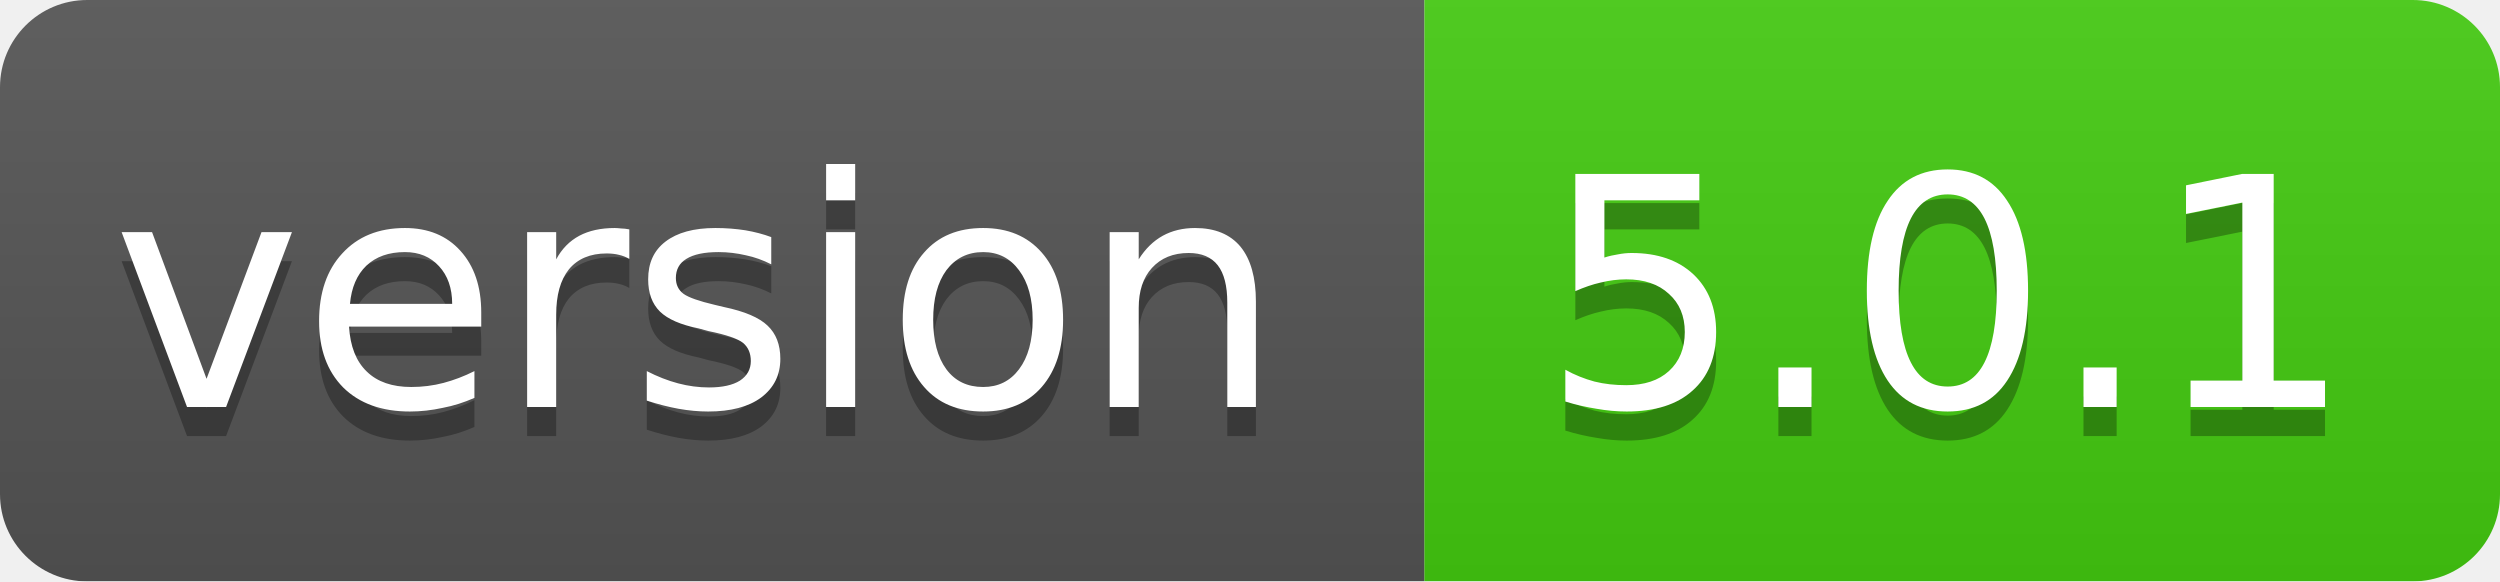
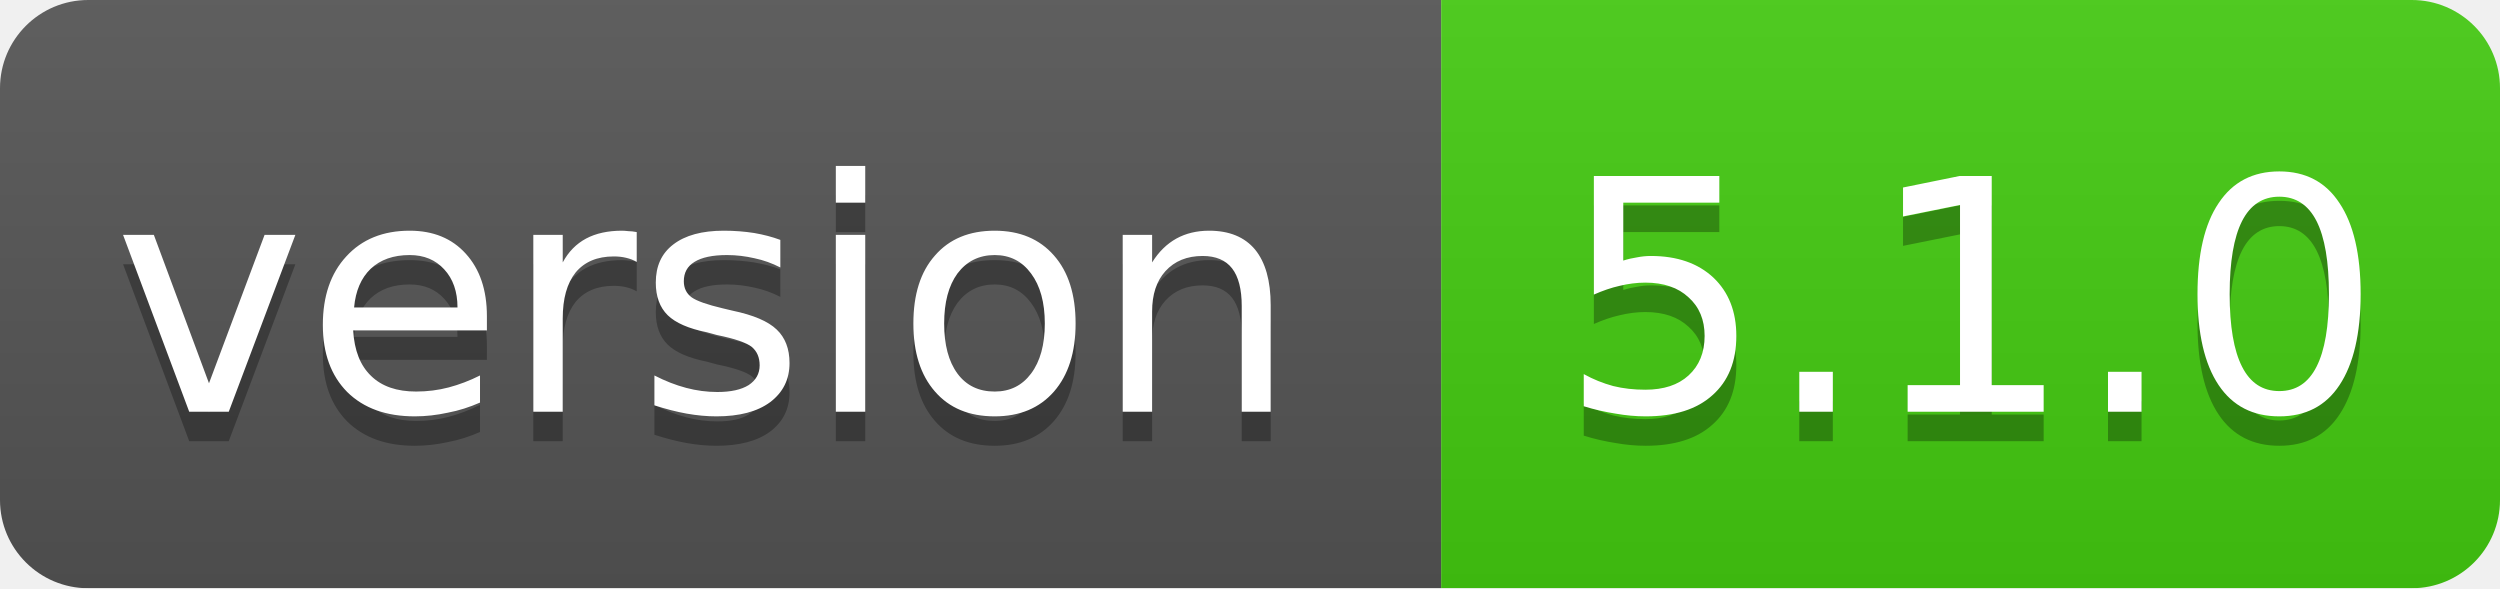
- <svg xmlns="http://www.w3.org/2000/svg" width="86" height="20">
+ <svg xmlns="http://www.w3.org/2000/svg" width="85" height="20">
  <linearGradient id="smooth" x2="0" y2="100%">
    <stop offset="0" stop-color="#bbb" stop-opacity=".1" />
    <stop offset="1" stop-opacity=".1" />
  </linearGradient>
  <mask id="round">
-     <rect width="86" height="20" rx="3" fill="#fff" />
+     <rect width="85" height="20" rx="3" fill="#fff" />
  </mask>
  <g mask="url(#round)">
    <rect width="49" height="20" fill="#555" />
-     <rect x="49" width="37" height="20" fill="#44cc11" />
-     <rect width="86" height="20" fill="url(#smooth)" />
+     <rect x="49" width="36" height="20" fill="#44cc11" />
+     <rect width="85" height="20" fill="url(#smooth)" />
  </g>
  <g fill="#fff" text-anchor="middle" font-family="DejaVu Sans,Verdana,Geneva,sans-serif" font-size="11">
    <text x="24" y="15" fill="#010101" fill-opacity=".3">version</text>
    <text x="24" y="14">version</text>
-     <text x="67" y="15" fill="#010101" fill-opacity=".3">5.0.1</text>
-     <text x="67" y="14">5.0.1</text>
+     <text x="67" y="15" fill="#010101" fill-opacity=".3">5.1.0</text>
+     <text x="67" y="14">5.1.0</text>
  </g>
</svg>
